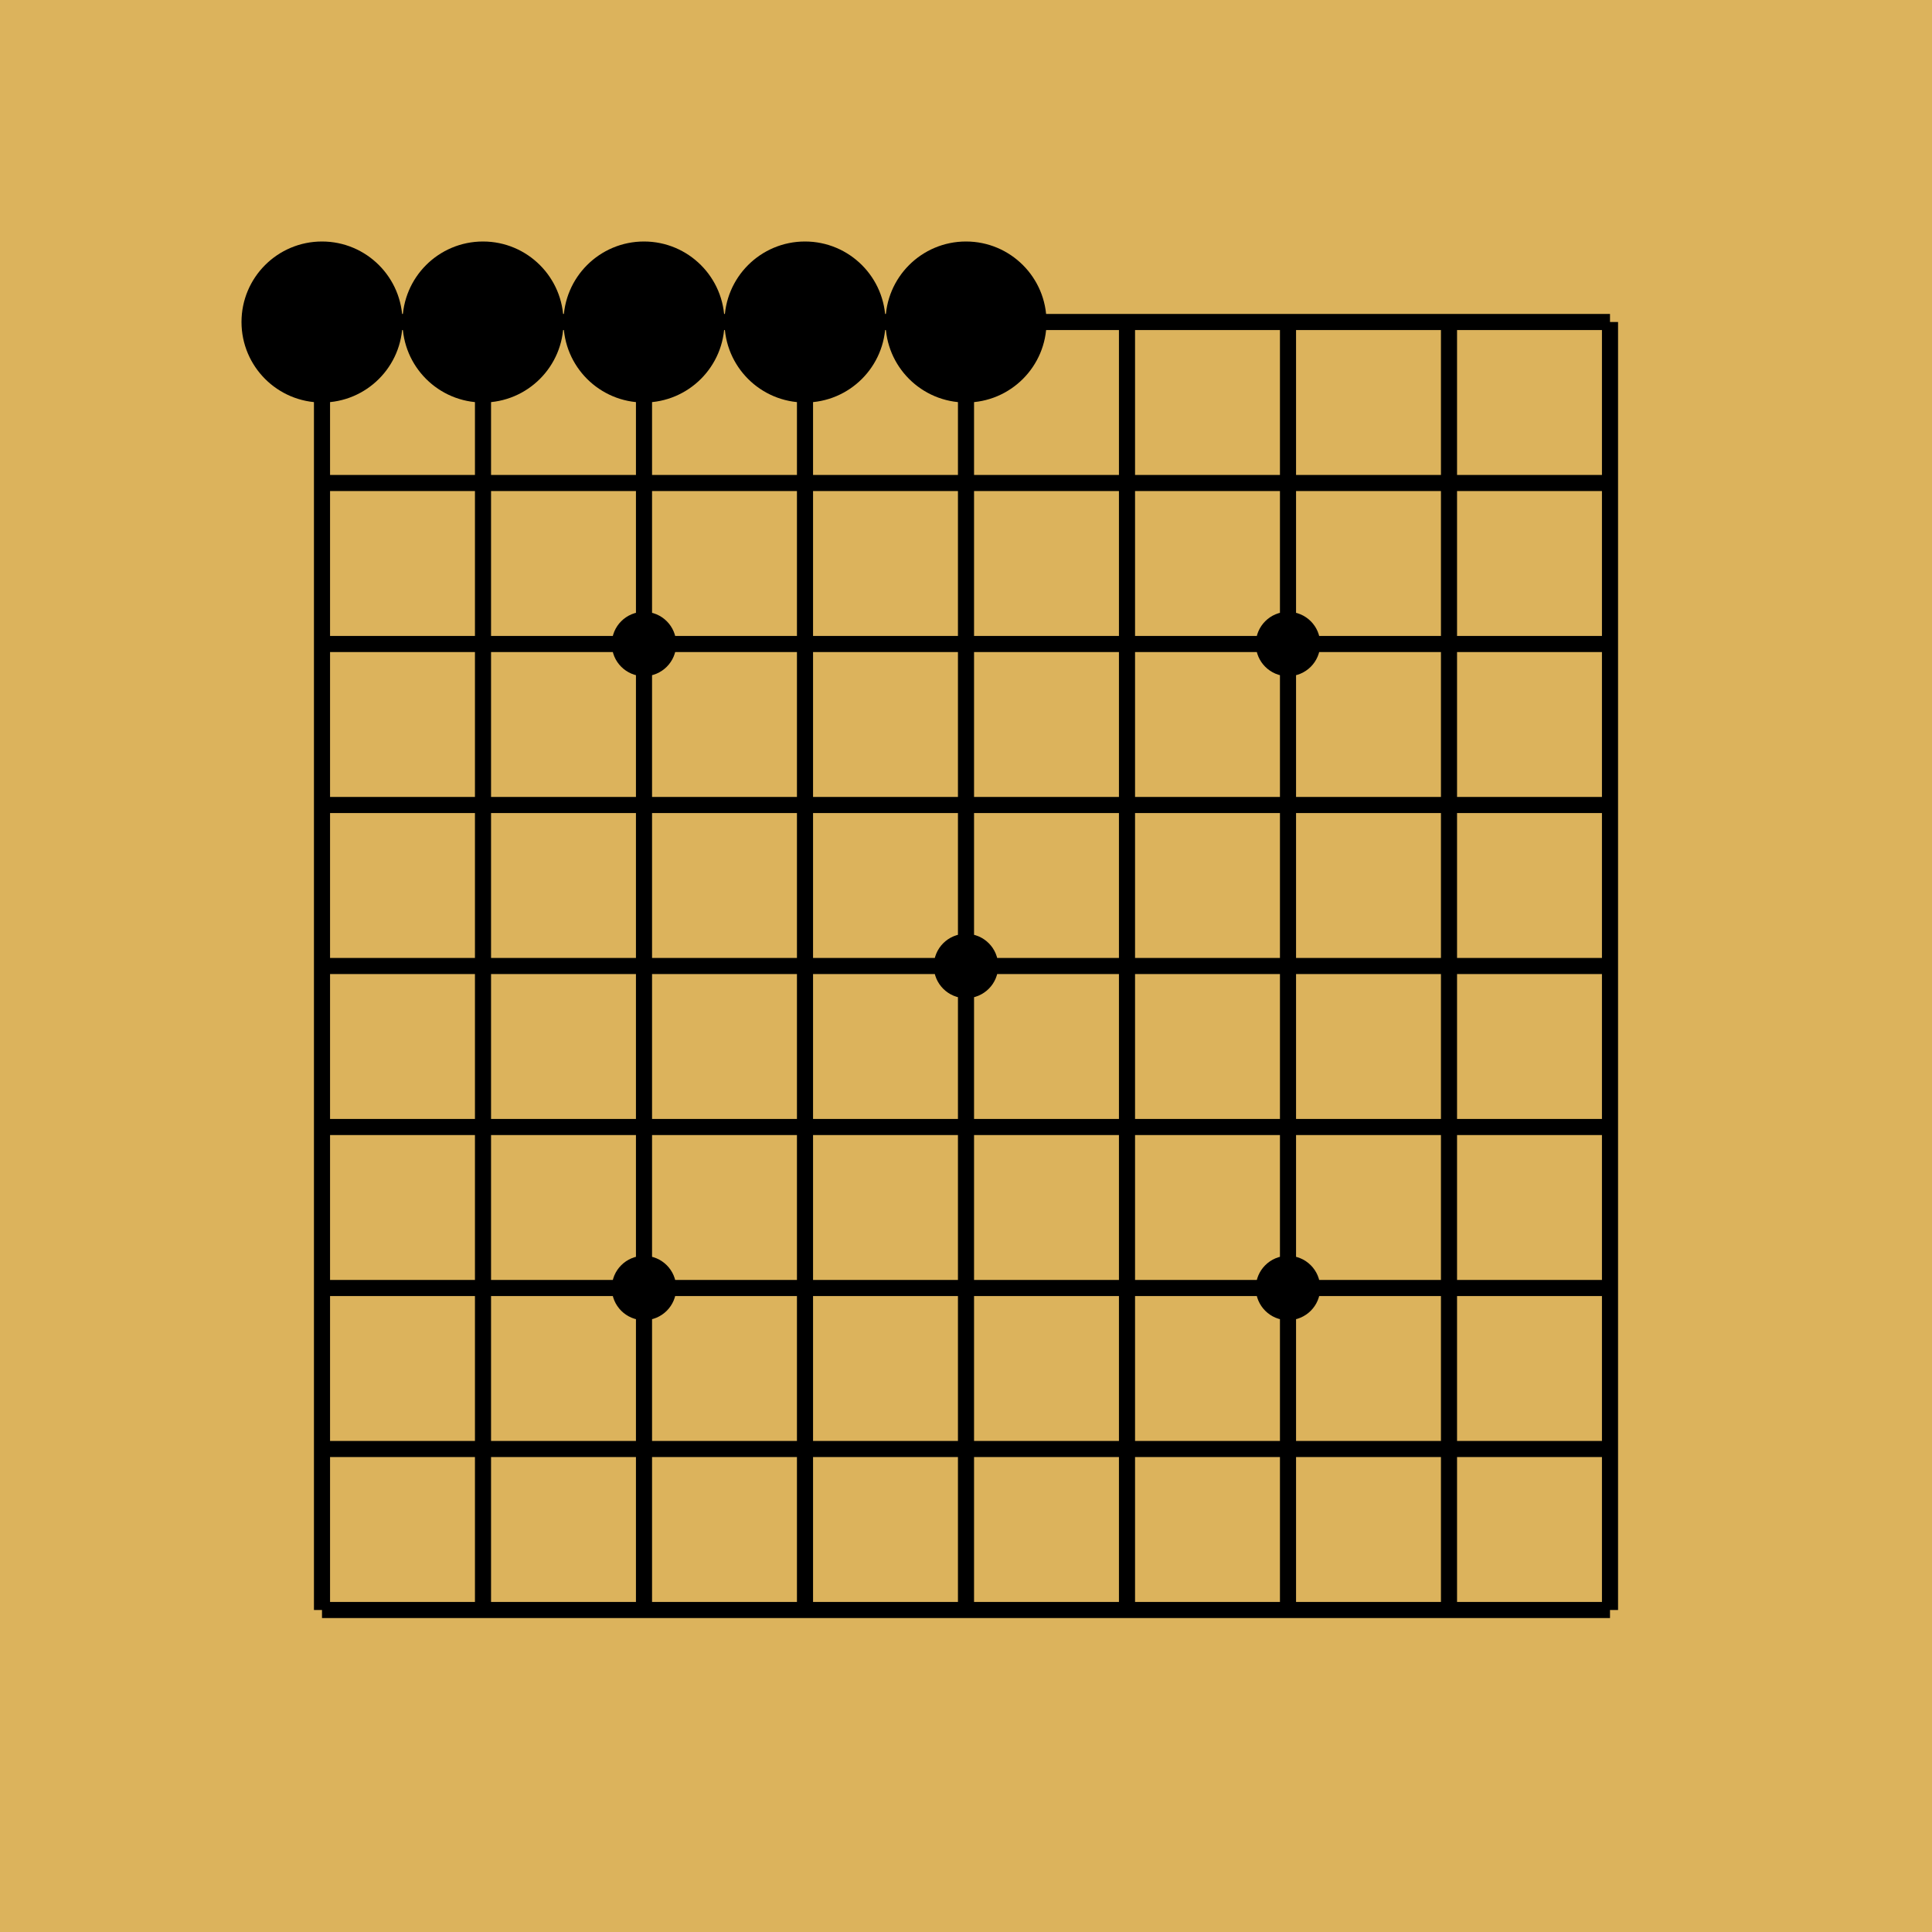
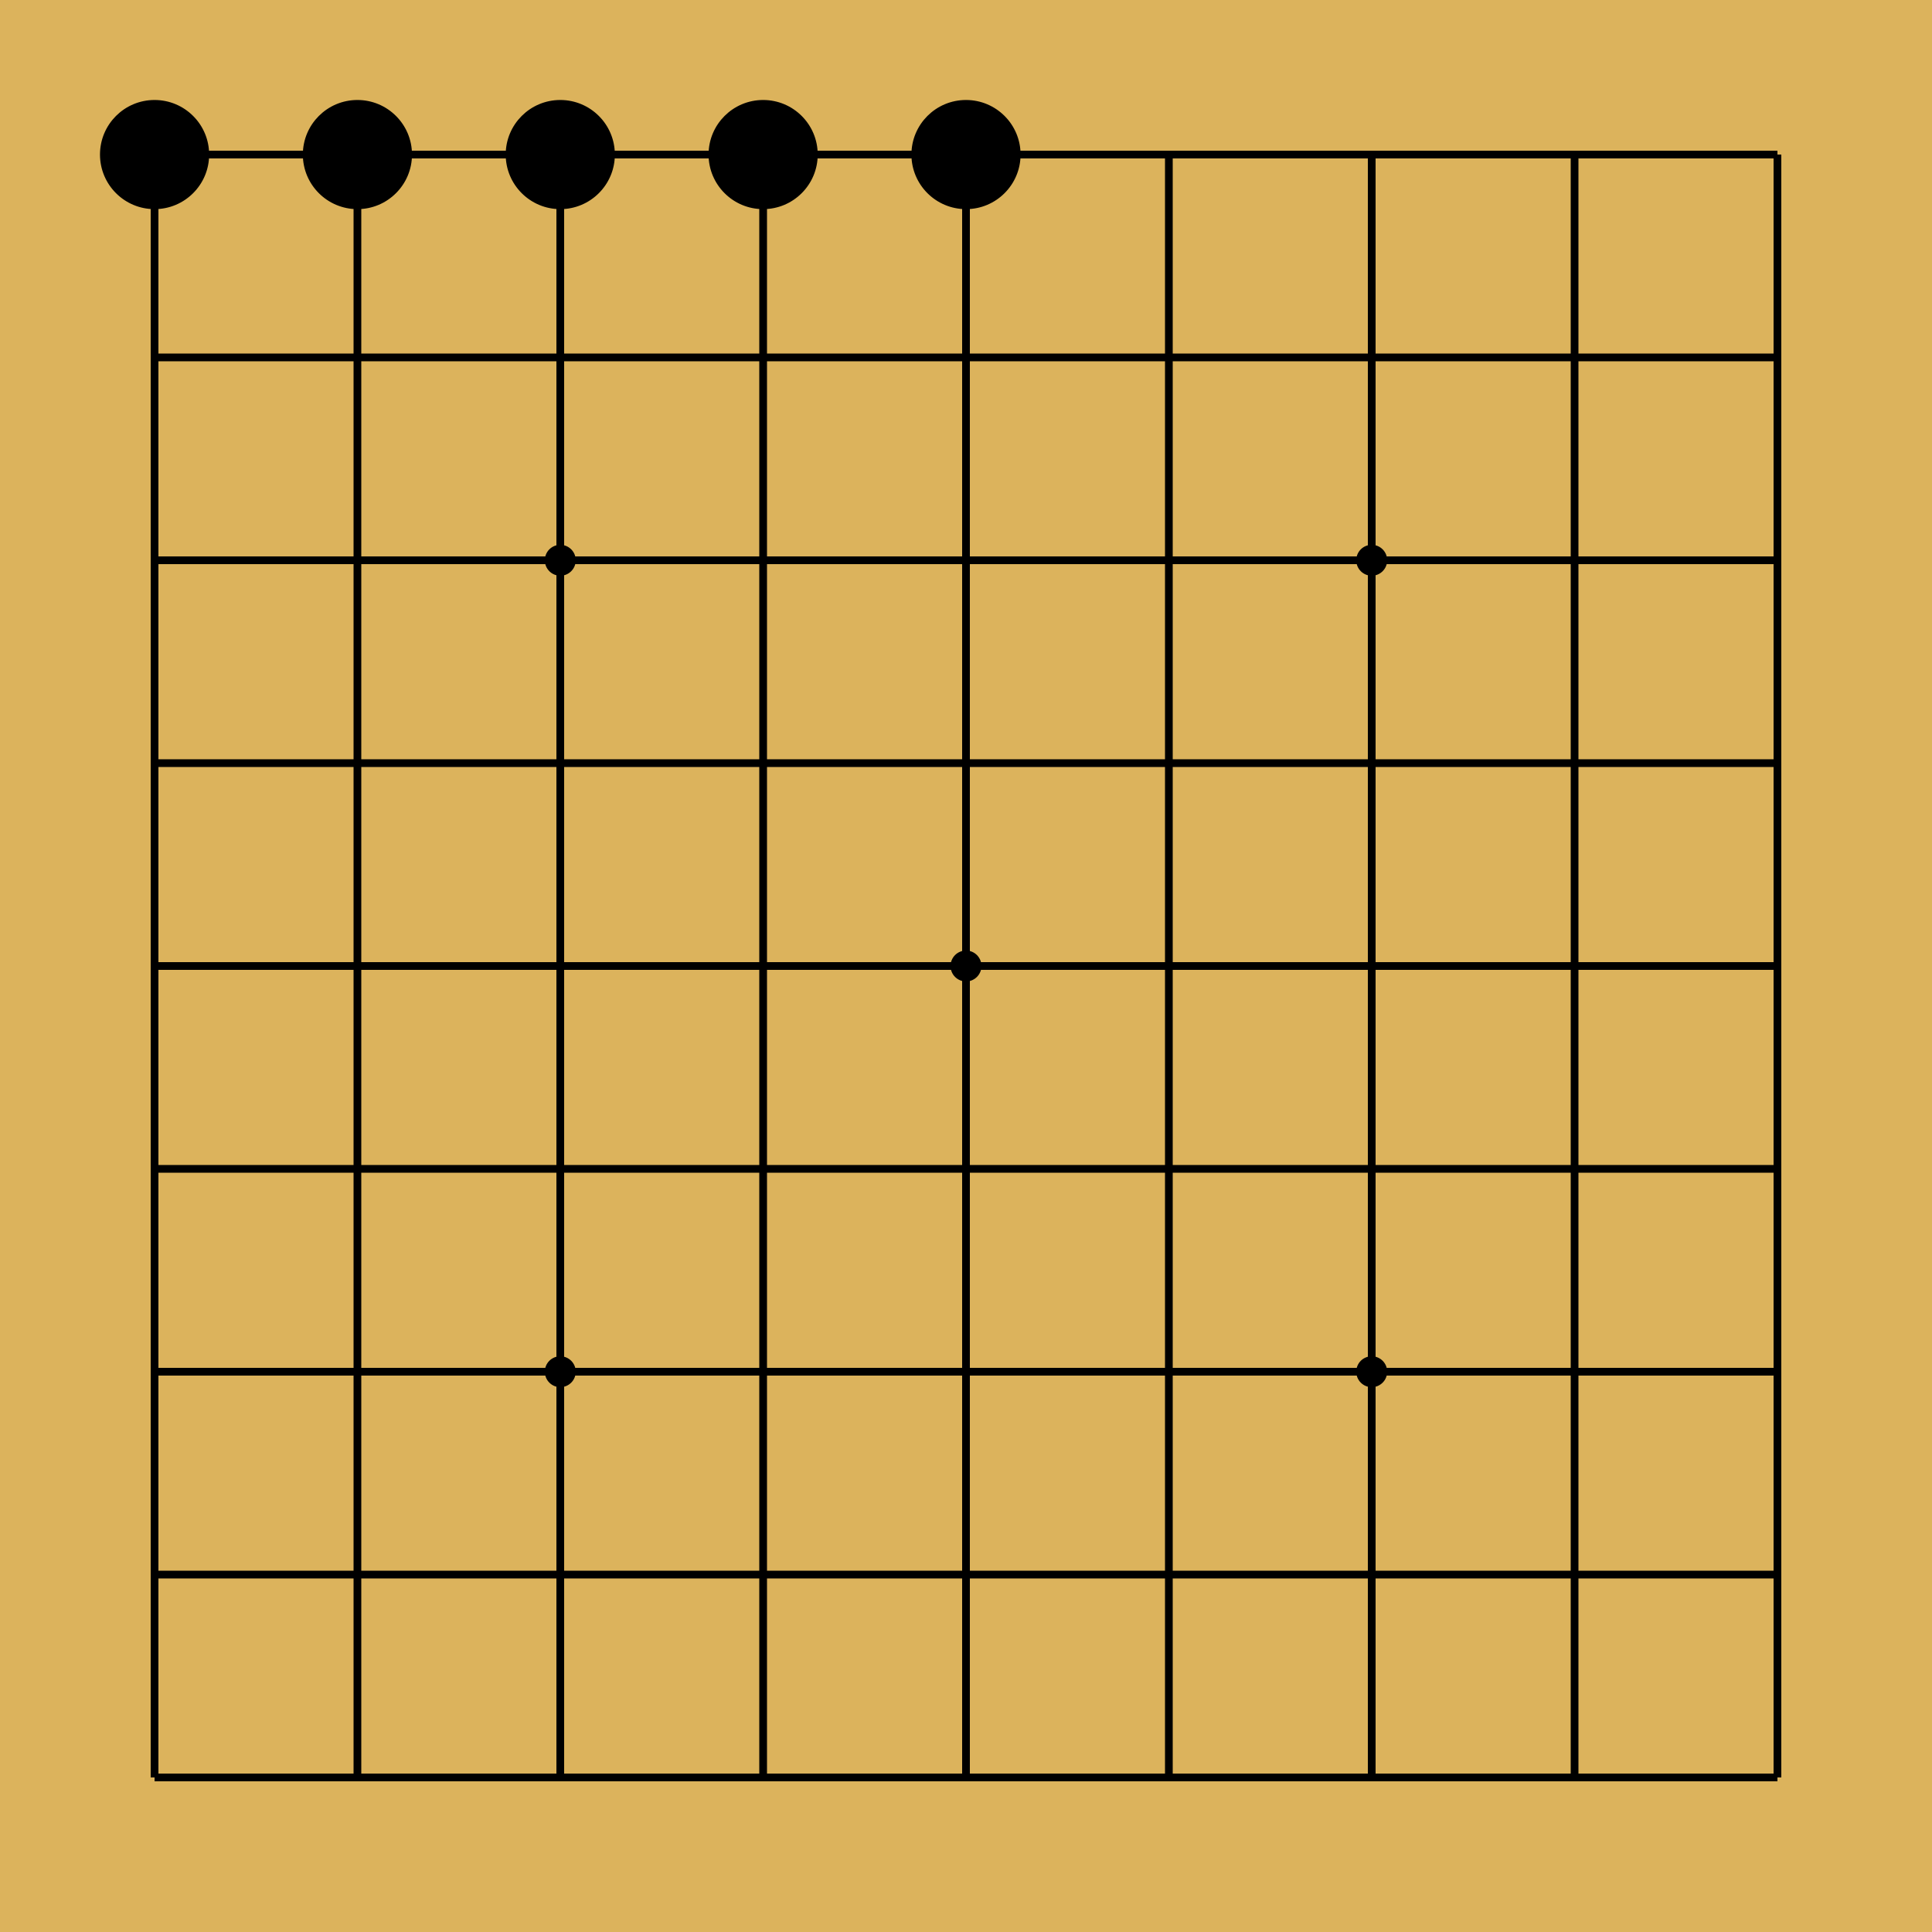
- <svg xmlns="http://www.w3.org/2000/svg" width="120" height="120" viewBox="0 0 120 120" class="go-board-svg">
-   <rect x="0" y="0" width="120" height="120" fill="#DCB35C" />
-   <line x1="20" y1="20" x2="20" y2="100" stroke="#000000" stroke-width="1" />
-   <line x1="20" y1="20" x2="100" y2="20" stroke="#000000" stroke-width="1" />
-   <line x1="30" y1="20" x2="30" y2="100" stroke="#000000" stroke-width="1" />
-   <line x1="20" y1="30" x2="100" y2="30" stroke="#000000" stroke-width="1" />
-   <line x1="40" y1="20" x2="40" y2="100" stroke="#000000" stroke-width="1" />
-   <line x1="20" y1="40" x2="100" y2="40" stroke="#000000" stroke-width="1" />
-   <line x1="50" y1="20" x2="50" y2="100" stroke="#000000" stroke-width="1" />
-   <line x1="20" y1="50" x2="100" y2="50" stroke="#000000" stroke-width="1" />
-   <line x1="60" y1="20" x2="60" y2="100" stroke="#000000" stroke-width="1" />
-   <line x1="20" y1="60" x2="100" y2="60" stroke="#000000" stroke-width="1" />
-   <line x1="70" y1="20" x2="70" y2="100" stroke="#000000" stroke-width="1" />
-   <line x1="20" y1="70" x2="100" y2="70" stroke="#000000" stroke-width="1" />
-   <line x1="80" y1="20" x2="80" y2="100" stroke="#000000" stroke-width="1" />
-   <line x1="20" y1="80" x2="100" y2="80" stroke="#000000" stroke-width="1" />
-   <line x1="90" y1="20" x2="90" y2="100" stroke="#000000" stroke-width="1" />
-   <line x1="20" y1="90" x2="100" y2="90" stroke="#000000" stroke-width="1" />
-   <line x1="100" y1="20" x2="100" y2="100" stroke="#000000" stroke-width="1" />
-   <line x1="20" y1="100" x2="100" y2="100" stroke="#000000" stroke-width="1" />
-   <circle cx="40" cy="40" r="2" fill="#000000" />
-   <circle cx="80" cy="40" r="2" fill="#000000" />
-   <circle cx="60" cy="60" r="2" fill="#000000" />
-   <circle cx="40" cy="80" r="2" fill="#000000" />
-   <circle cx="80" cy="80" r="2" fill="#000000" />
-   <circle cx="20" cy="20" r="4.5" fill="#000000" stroke="#000000" stroke-width="1" />
-   <circle cx="30" cy="20" r="4.5" fill="#000000" stroke="#000000" stroke-width="1" />
-   <circle cx="40" cy="20" r="4.5" fill="#000000" stroke="#000000" stroke-width="1" />
-   <circle cx="50" cy="20" r="4.5" fill="#000000" stroke="#000000" stroke-width="1" />
-   <circle cx="60" cy="20" r="4.5" fill="#000000" stroke="#000000" stroke-width="1" />
+ <svg xmlns="http://www.w3.org/2000/svg" width="250" height="250" viewBox="0 0 250 250" class="go-board-svg">
+   <rect x="0" y="0" width="250" height="250" fill="#DCB35C" />
+   <line x1="20" y1="20" x2="20" y2="230" stroke="#000000" stroke-width="1" />
+   <line x1="20" y1="20" x2="230" y2="20" stroke="#000000" stroke-width="1" />
+   <line x1="46.25" y1="20" x2="46.25" y2="230" stroke="#000000" stroke-width="1" />
+   <line x1="20" y1="46.25" x2="230" y2="46.25" stroke="#000000" stroke-width="1" />
+   <line x1="72.5" y1="20" x2="72.5" y2="230" stroke="#000000" stroke-width="1" />
+   <line x1="20" y1="72.5" x2="230" y2="72.5" stroke="#000000" stroke-width="1" />
+   <line x1="98.75" y1="20" x2="98.75" y2="230" stroke="#000000" stroke-width="1" />
+   <line x1="20" y1="98.75" x2="230" y2="98.75" stroke="#000000" stroke-width="1" />
+   <line x1="125" y1="20" x2="125" y2="230" stroke="#000000" stroke-width="1" />
+   <line x1="20" y1="125" x2="230" y2="125" stroke="#000000" stroke-width="1" />
+   <line x1="151.25" y1="20" x2="151.25" y2="230" stroke="#000000" stroke-width="1" />
+   <line x1="20" y1="151.25" x2="230" y2="151.25" stroke="#000000" stroke-width="1" />
+   <line x1="177.5" y1="20" x2="177.5" y2="230" stroke="#000000" stroke-width="1" />
+   <line x1="20" y1="177.5" x2="230" y2="177.5" stroke="#000000" stroke-width="1" />
+   <line x1="203.75" y1="20" x2="203.75" y2="230" stroke="#000000" stroke-width="1" />
+   <line x1="20" y1="203.75" x2="230" y2="203.75" stroke="#000000" stroke-width="1" />
+   <line x1="230" y1="20" x2="230" y2="230" stroke="#000000" stroke-width="1" />
+   <line x1="20" y1="230" x2="230" y2="230" stroke="#000000" stroke-width="1" />
+   <circle cx="72.5" cy="72.5" r="2" fill="#000000" />
+   <circle cx="177.5" cy="72.5" r="2" fill="#000000" />
+   <circle cx="125" cy="125" r="2" fill="#000000" />
+   <circle cx="72.5" cy="177.5" r="2" fill="#000000" />
+   <circle cx="177.5" cy="177.5" r="2" fill="#000000" />
+   <circle cx="20" cy="20" r="6.562" fill="#000000" stroke="#000000" stroke-width="1" />
+   <circle cx="46.25" cy="20" r="6.562" fill="#000000" stroke="#000000" stroke-width="1" />
+   <circle cx="72.5" cy="20" r="6.562" fill="#000000" stroke="#000000" stroke-width="1" />
+   <circle cx="98.75" cy="20" r="6.562" fill="#000000" stroke="#000000" stroke-width="1" />
+   <circle cx="125" cy="20" r="6.562" fill="#000000" stroke="#000000" stroke-width="1" />
</svg>
